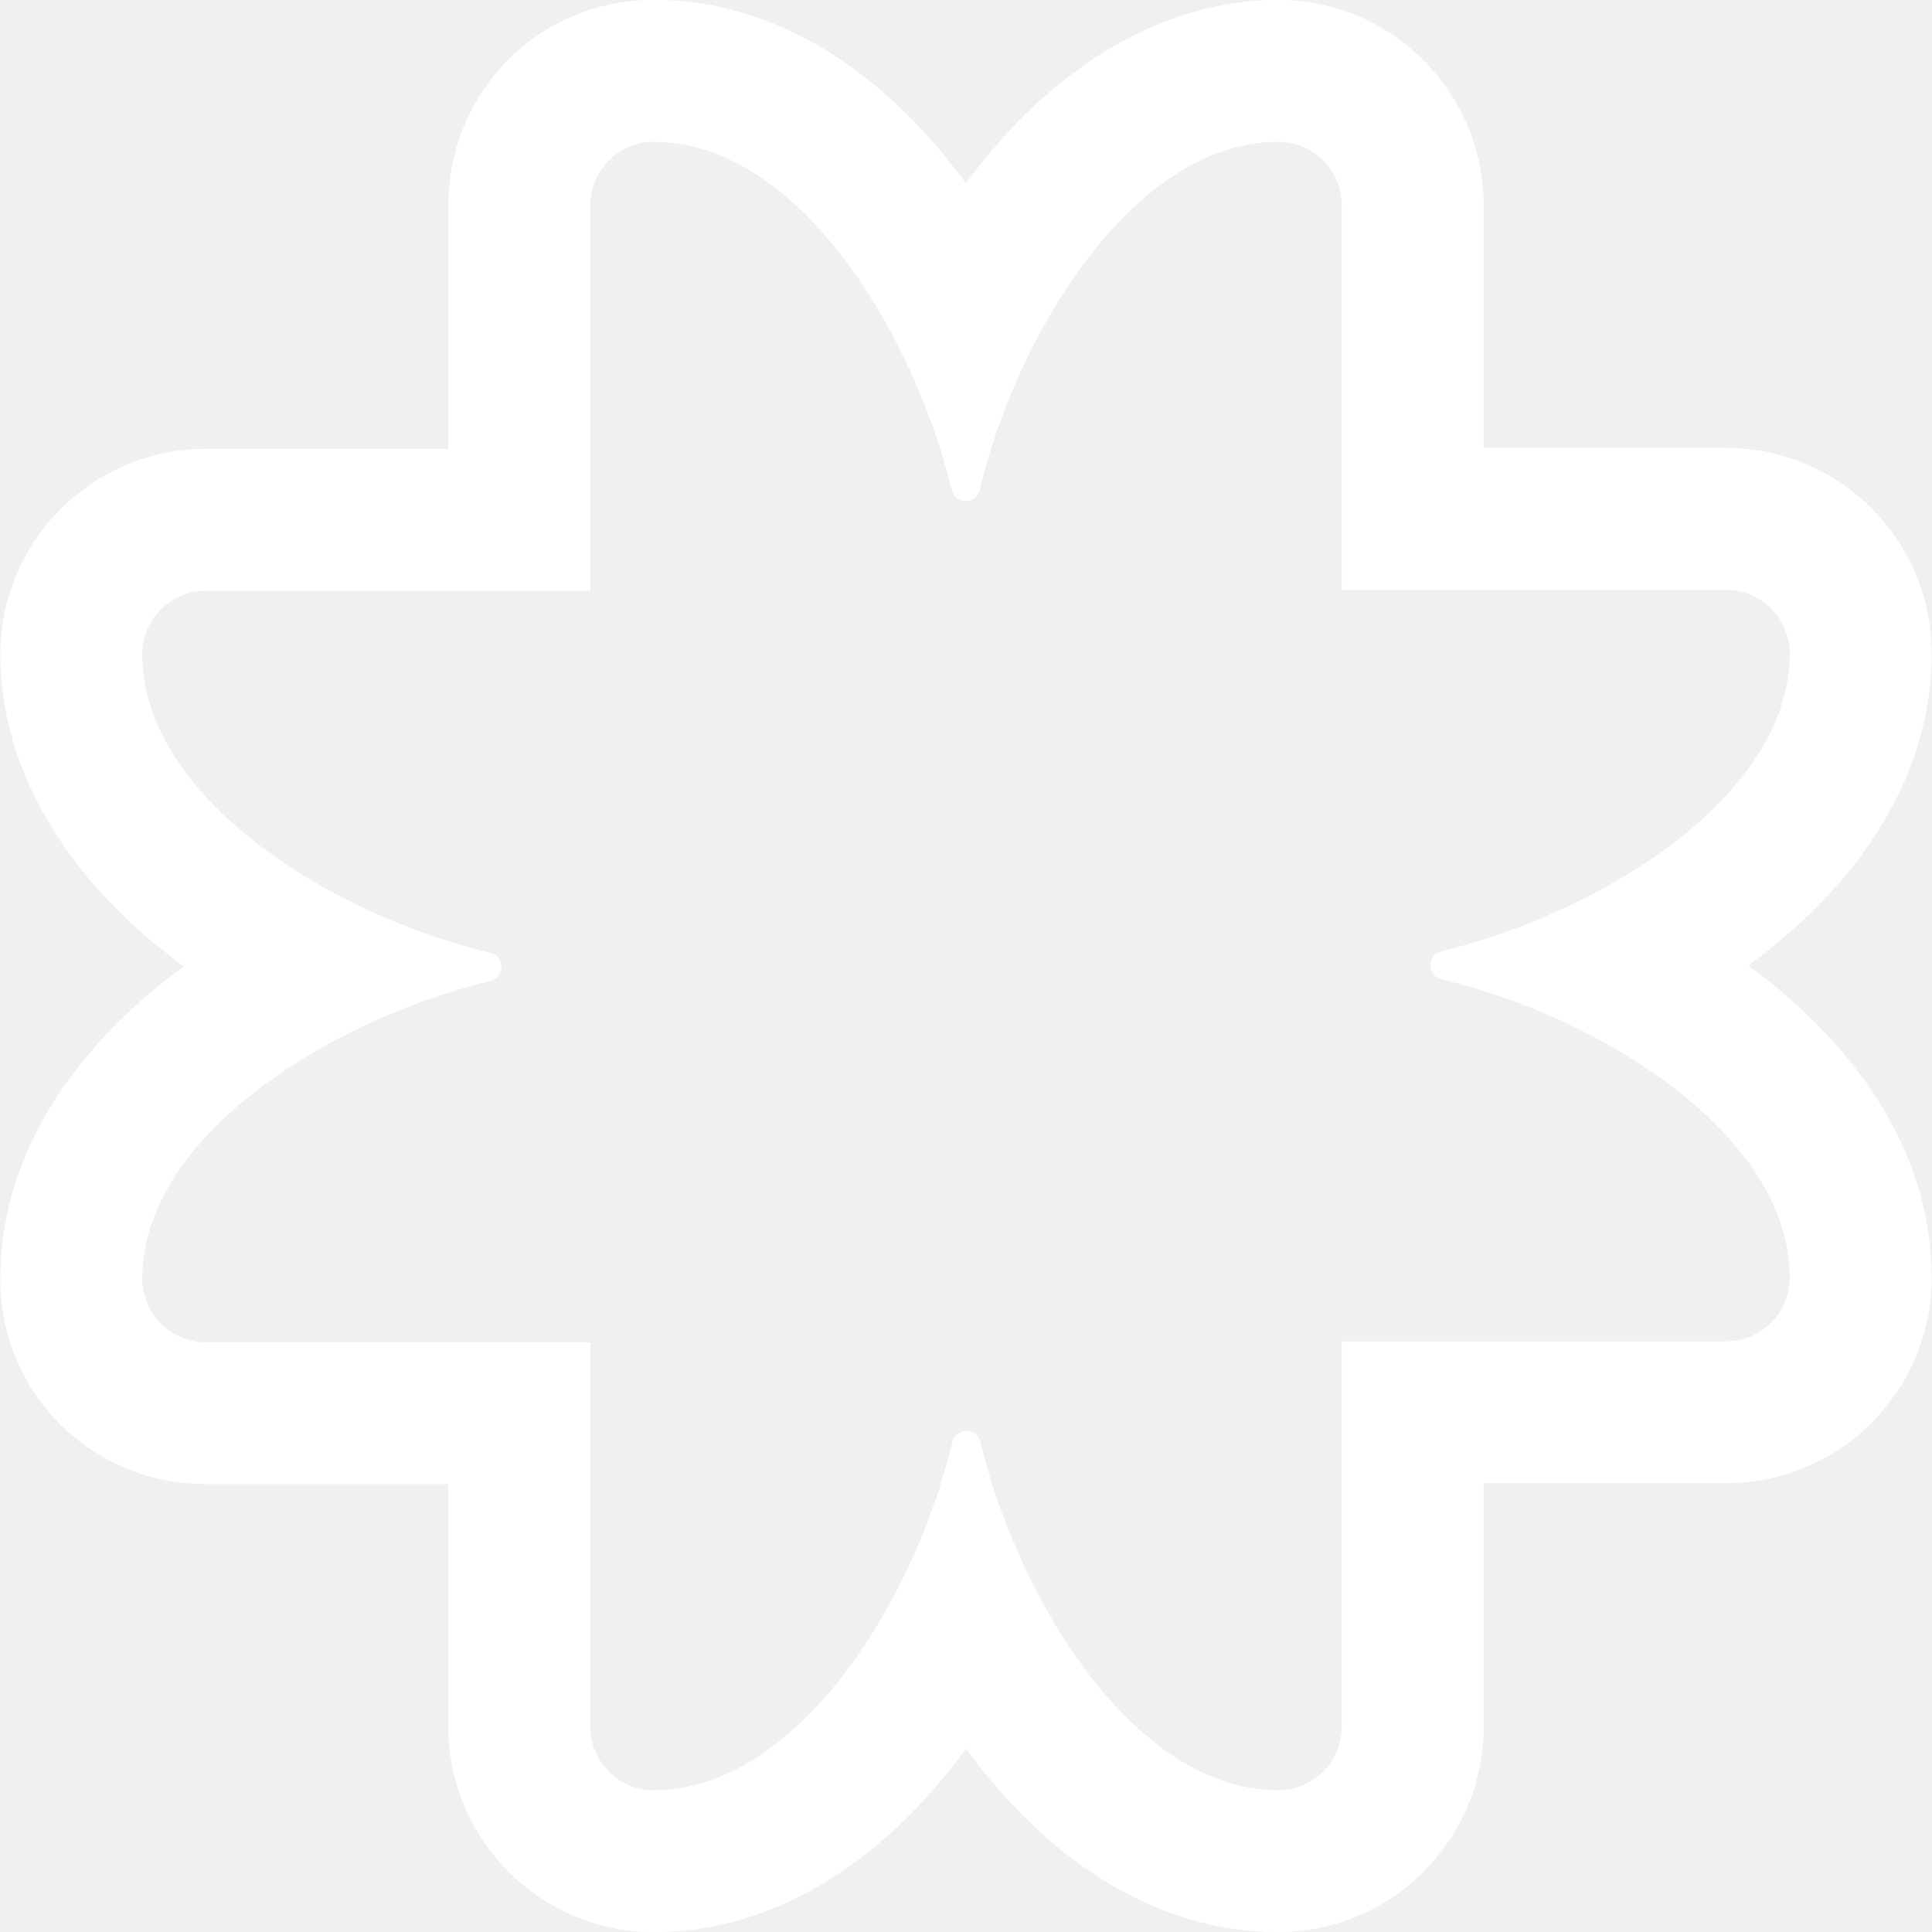
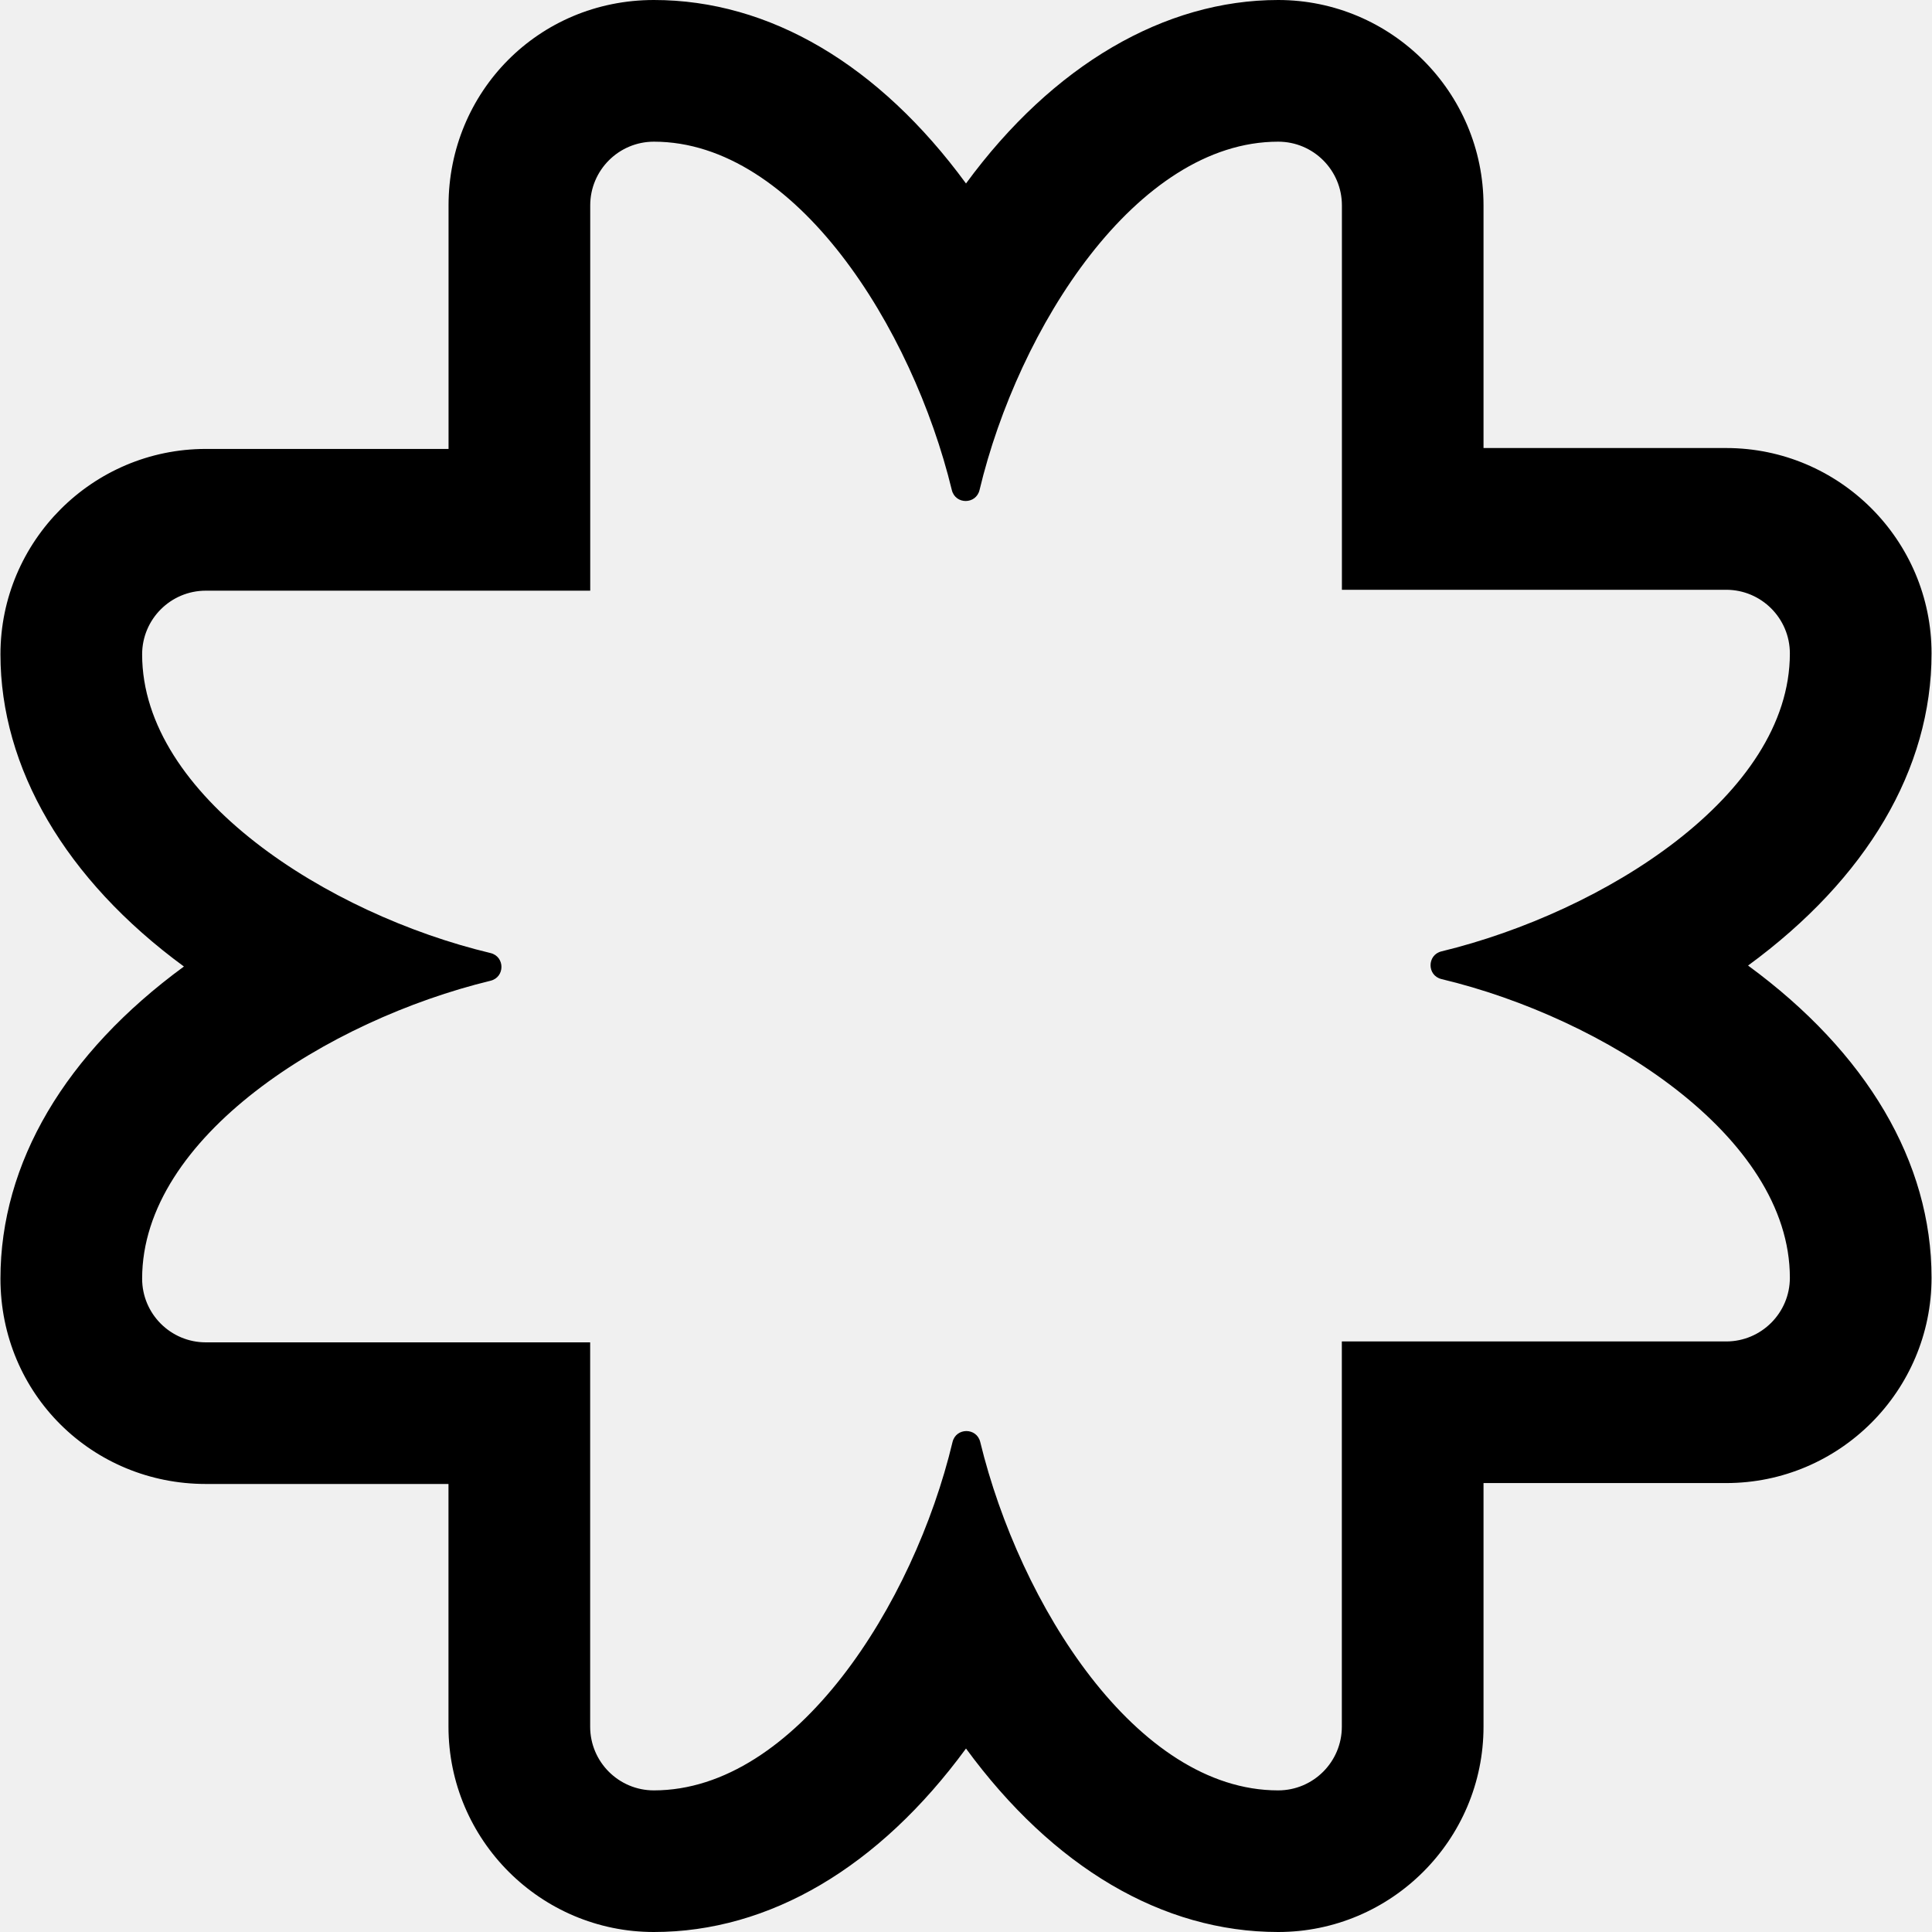
- <svg xmlns="http://www.w3.org/2000/svg" id="Capa_1" version="1.1" viewBox="0 0 300 300">
-   <defs>
-     <style>
-       .st0 {
-         fill: #fff;
-       }
- 
-       .st1 {
-         clip-path: url(#clippath);
-       }
-     </style>
-     <clipPath id="clippath">
-       <path class="st0" d="M230.36,91.58h37.68c5.46,0,9.89,4.43,9.89,9.89h0c0,22.02-28.89,40.14-54.1,46.26-2.26.55-2.26,3.75,0,4.3,25.21,6.02,54.1,24.36,54.1,46.38h0c0,5.46-4.43,9.89-9.89,9.89h-37.68s-22,0-22,0v22.14s0,37.68,0,37.68c0,5.46-4.43,9.89-9.89,9.89h0c-22.02,0-40.14-28.89-46.26-54.1-.55-2.26-3.75-2.26-4.3,0-6.02,25.21-24.36,54.1-46.38,54.1h0c-5.46,0-9.89-4.43-9.89-9.89v-37.68s0-22,0-22H31.96c-5.46,0-9.89-4.43-9.89-9.89h0c0-22.02,28.89-40.14,54.1-46.26,2.26-.55,2.26-3.75,0-4.3-25.21-6.02-54.1-24.36-54.1-46.38h0c0-5.46,4.43-9.89,9.89-9.89h59.69V31.89c0-5.46,4.43-9.89,9.89-9.89h0c22.02,0,40.14,28.89,46.26,54.1.55,2.26,3.75,2.26,4.3,0,6.02-25.21,24.36-54.1,46.38-54.1h0c5.46,0,9.89,4.43,9.89,9.89v59.69h22ZM230.36,69.58V31.89c0-17.58-14.31-31.89-31.89-31.89s-34.95,10.05-48.47,28.49C136.49,10.05,119.5,0,101.54,0s-31.89,14.31-31.89,31.89v37.82H31.96C14.38,69.71.07,84.02.07,101.61s10.05,34.95,28.49,48.47C10.12,163.58.07,180.57.07,198.54s14.31,31.89,31.89,31.89h37.68,0s0,37.68,0,37.68c0,17.58,14.31,31.89,31.89,31.89,17.96,0,34.95-10.05,48.47-28.49,13.51,18.44,30.5,28.49,48.47,28.49,17.58,0,31.89-14.31,31.89-31.89v-37.82s37.68,0,37.68,0c17.58,0,31.89-14.31,31.89-31.89,0-17.96-10.05-34.95-28.49-48.47,18.44-13.51,28.49-30.5,28.49-48.47,0-17.58-14.31-31.89-31.89-31.89h-37.68" />
-     </clipPath>
-   </defs>
-   <path class="st0" d="M230.36,91.58h37.68c5.46,0,9.89,4.43,9.89,9.89h0c0,22.02-28.89,40.14-54.1,46.26-2.26.55-2.26,3.75,0,4.3,25.21,6.02,54.1,24.36,54.1,46.38h0c0,5.46-4.43,9.89-9.89,9.89h-37.68s-22,0-22,0v22.14s0,37.68,0,37.68c0,5.46-4.43,9.89-9.89,9.89h0c-22.02,0-40.14-28.89-46.26-54.1-.55-2.26-3.75-2.26-4.3,0-6.02,25.21-24.36,54.1-46.38,54.1h0c-5.46,0-9.89-4.43-9.89-9.89v-37.68s0-22,0-22H31.96c-5.46,0-9.89-4.43-9.89-9.89h0c0-22.02,28.89-40.14,54.1-46.26,2.26-.55,2.26-3.75,0-4.3-25.21-6.02-54.1-24.36-54.1-46.38h0c0-5.46,4.43-9.89,9.89-9.89h59.69V31.89c0-5.46,4.43-9.89,9.89-9.89h0c22.02,0,40.14,28.89,46.26,54.1.55,2.26,3.75,2.26,4.3,0,6.02-25.21,24.36-54.1,46.38-54.1h0c5.46,0,9.89,4.43,9.89,9.89v59.69h22ZM230.36,69.58V31.89c0-17.58-14.31-31.89-31.89-31.89s-34.95,10.05-48.47,28.49C136.49,10.05,119.5,0,101.54,0s-31.89,14.31-31.89,31.89v37.82H31.96C14.38,69.71.07,84.02.07,101.61s10.05,34.95,28.49,48.47C10.12,163.58.07,180.57.07,198.54s14.31,31.89,31.89,31.89h37.68,0s0,37.68,0,37.68c0,17.58,14.31,31.89,31.89,31.89,17.96,0,34.95-10.05,48.47-28.49,13.51,18.44,30.5,28.49,48.47,28.49,17.58,0,31.89-14.31,31.89-31.89v-37.82s37.68,0,37.68,0c17.58,0,31.89-14.31,31.89-31.89,0-17.96-10.05-34.95-28.49-48.47,18.44-13.51,28.49-30.5,28.49-48.47,0-17.58-14.31-31.89-31.89-31.89h-37.68" />
-   <g class="st1">
-     <circle class="st0" cx="150" cy="150" r="189.3" />
-   </g>
+ <svg xmlns="http://www.w3.org/2000/svg" viewBox="0 0 300 300">
+   <path fill="currentColor" d="M230.36,91.58h37.68c5.46,0,9.89,4.43,9.89,9.89h0c0,22.02-28.89,40.14-54.1,46.26-2.26.55-2.26,3.75,0,4.3,25.21,6.02,54.1,24.36,54.1,46.38h0c0,5.46-4.43,9.89-9.89,9.89h-37.68s-22,0-22,0v22.14s0,37.68,0,37.68c0,5.46-4.43,9.89-9.89,9.89h0c-22.02,0-40.14-28.89-46.26-54.1-.55-2.26-3.75-2.26-4.3,0-6.02,25.21-24.36,54.1-46.38,54.1h0c-5.46,0-9.89-4.43-9.89-9.89v-37.68s0-22,0-22H31.96c-5.46,0-9.89-4.43-9.89-9.89h0c0-22.02,28.89-40.14,54.1-46.26,2.26-.55,2.26-3.75,0-4.3-25.21-6.02-54.1-24.36-54.1-46.38h0c0-5.46,4.43-9.89,9.89-9.89h59.69V31.89c0-5.46,4.43-9.89,9.89-9.89h0c22.02,0,40.14,28.89,46.26,54.1.55,2.26,3.75,2.26,4.3,0,6.02-25.21,24.36-54.1,46.38-54.1h0c5.46,0,9.89,4.43,9.89,9.89v59.69h22ZM230.36,69.58V31.89c0-17.58-14.31-31.89-31.89-31.89s-34.95,10.05-48.47,28.49C136.49,10.05,119.5,0,101.54,0s-31.89,14.31-31.89,31.89v37.82H31.96C14.38,69.71.07,84.02.07,101.61s10.05,34.95,28.49,48.47C10.12,163.58.07,180.57.07,198.54s14.31,31.89,31.89,31.89h37.68,0s0,37.68,0,37.68c0,17.58,14.31,31.89,31.89,31.89,17.96,0,34.95-10.05,48.47-28.49,13.51,18.44,30.5,28.49,48.47,28.49,17.58,0,31.89-14.31,31.89-31.89v-37.82s37.68,0,37.68,0c17.58,0,31.89-14.31,31.89-31.89,0-17.96-10.05-34.95-28.49-48.47,18.44-13.51,28.49-30.5,28.49-48.47,0-17.58-14.31-31.89-31.89-31.89h-37.68" />
</svg>
